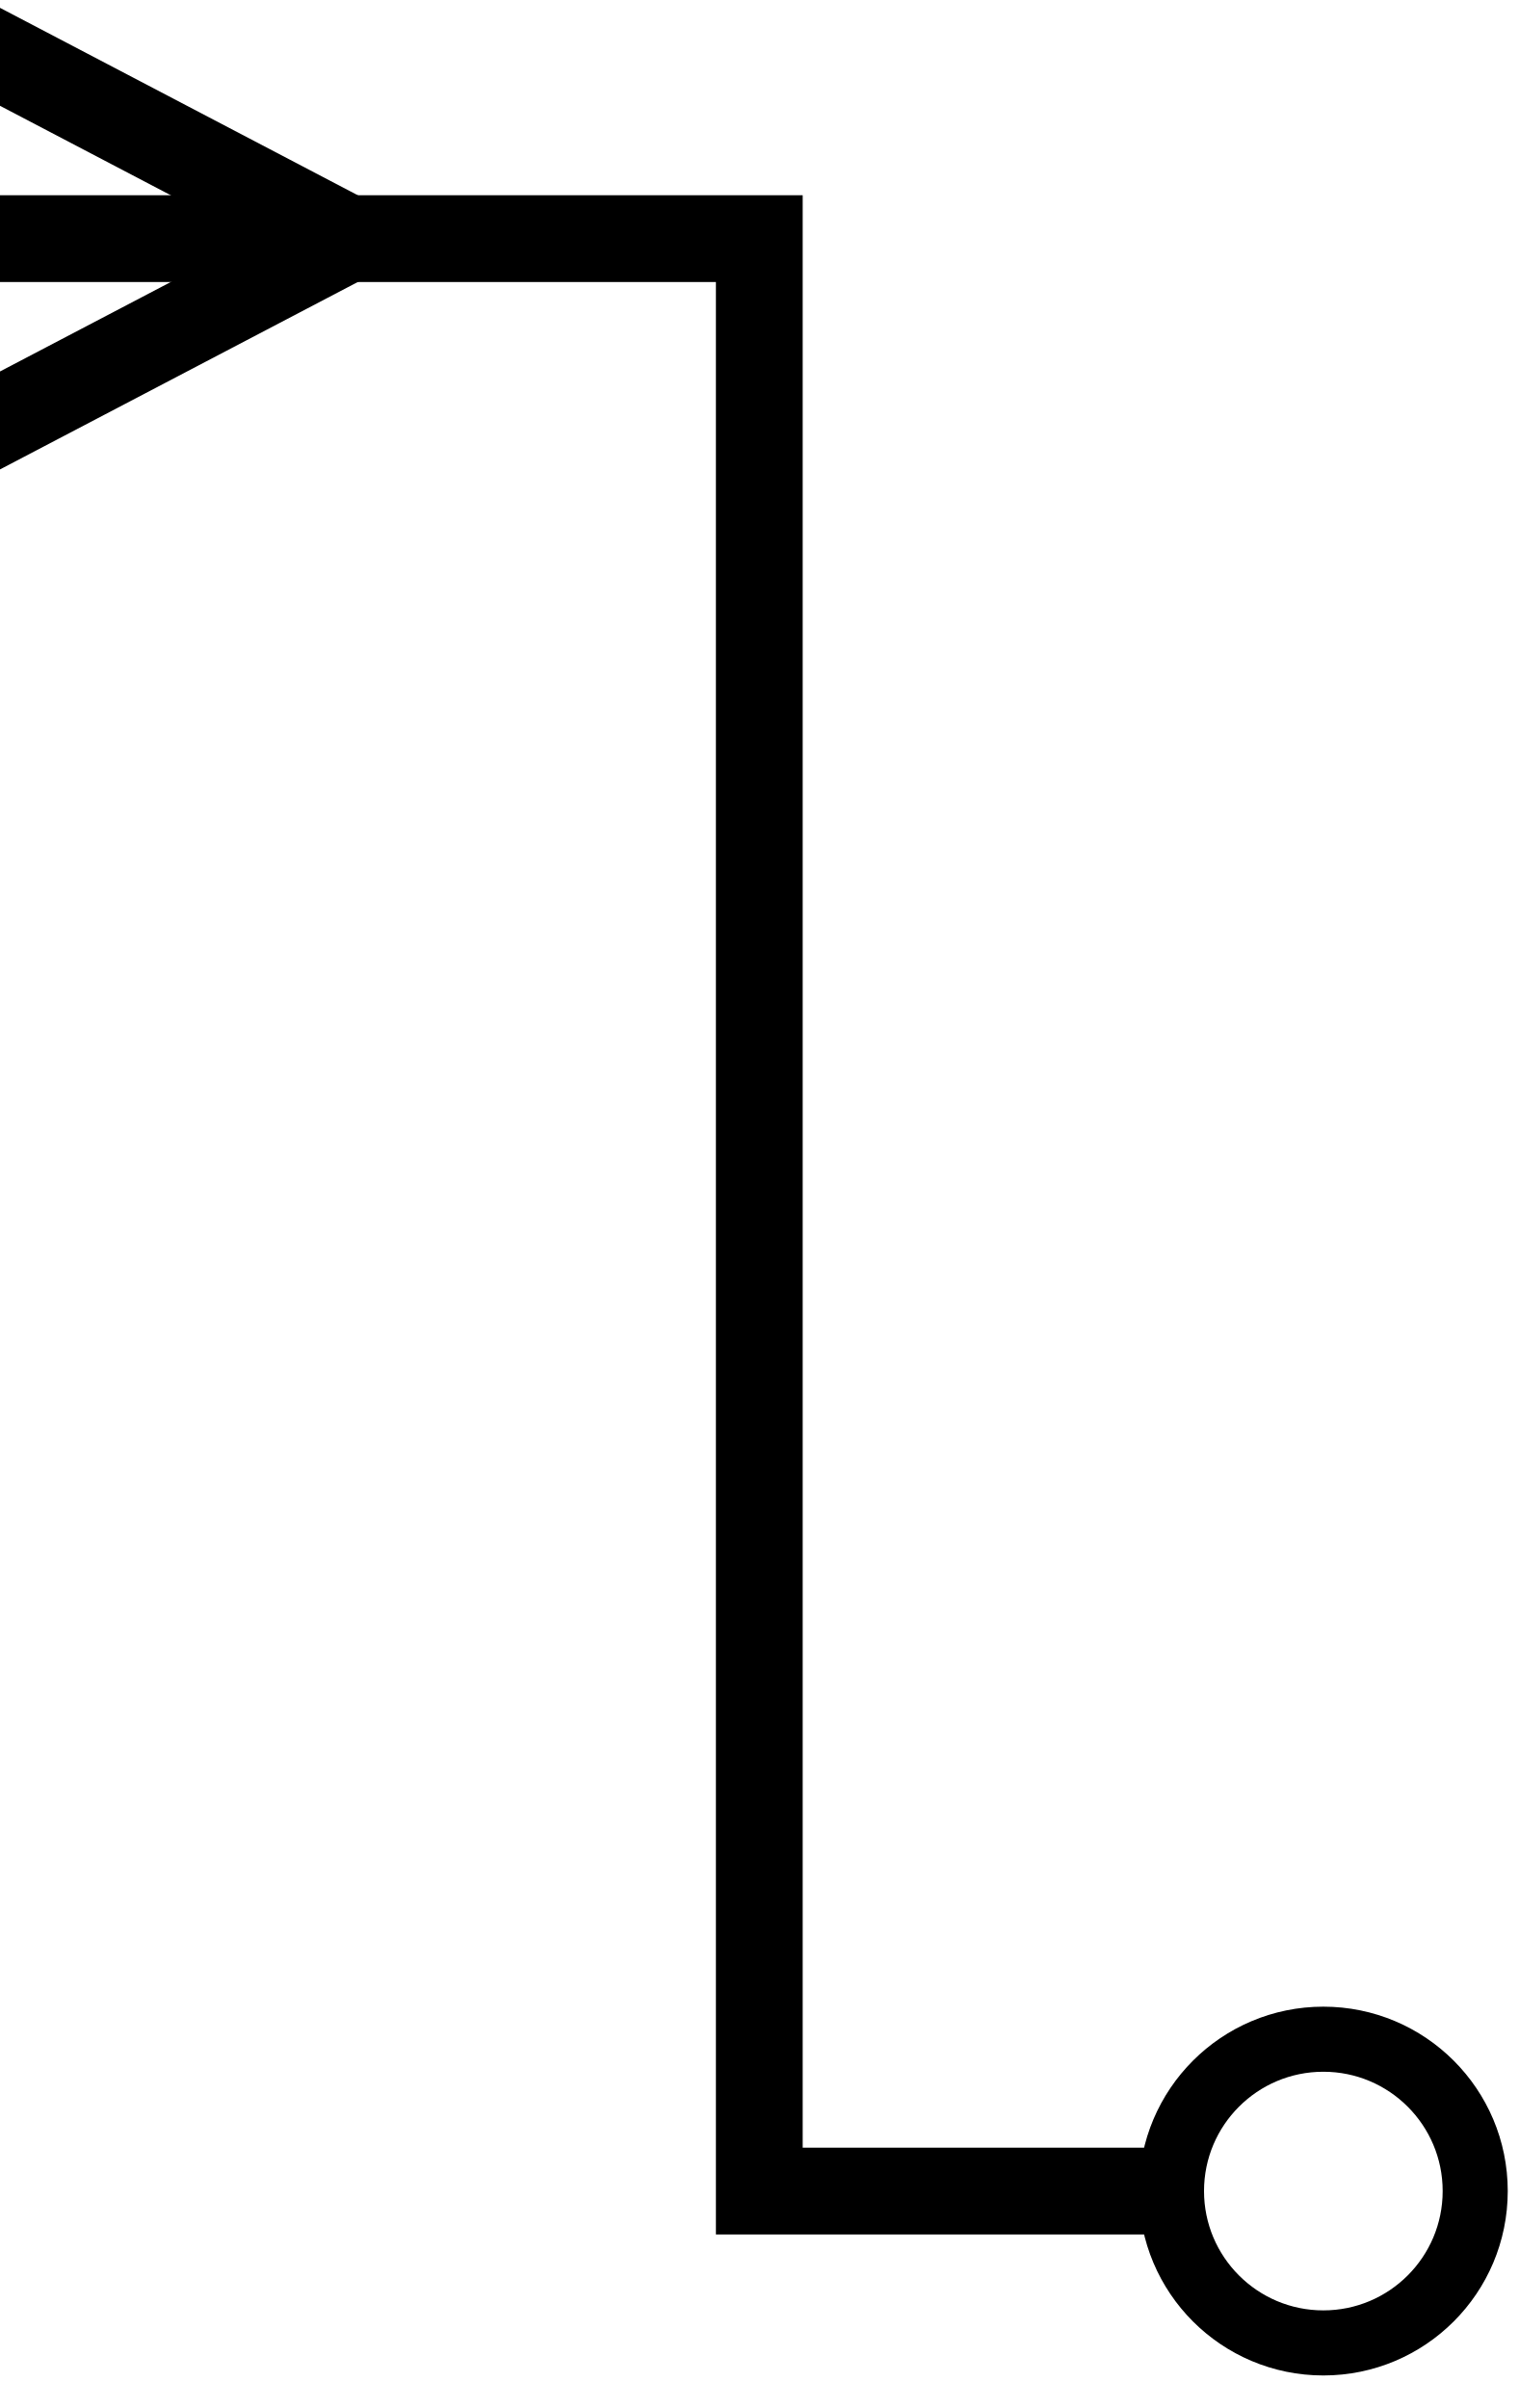
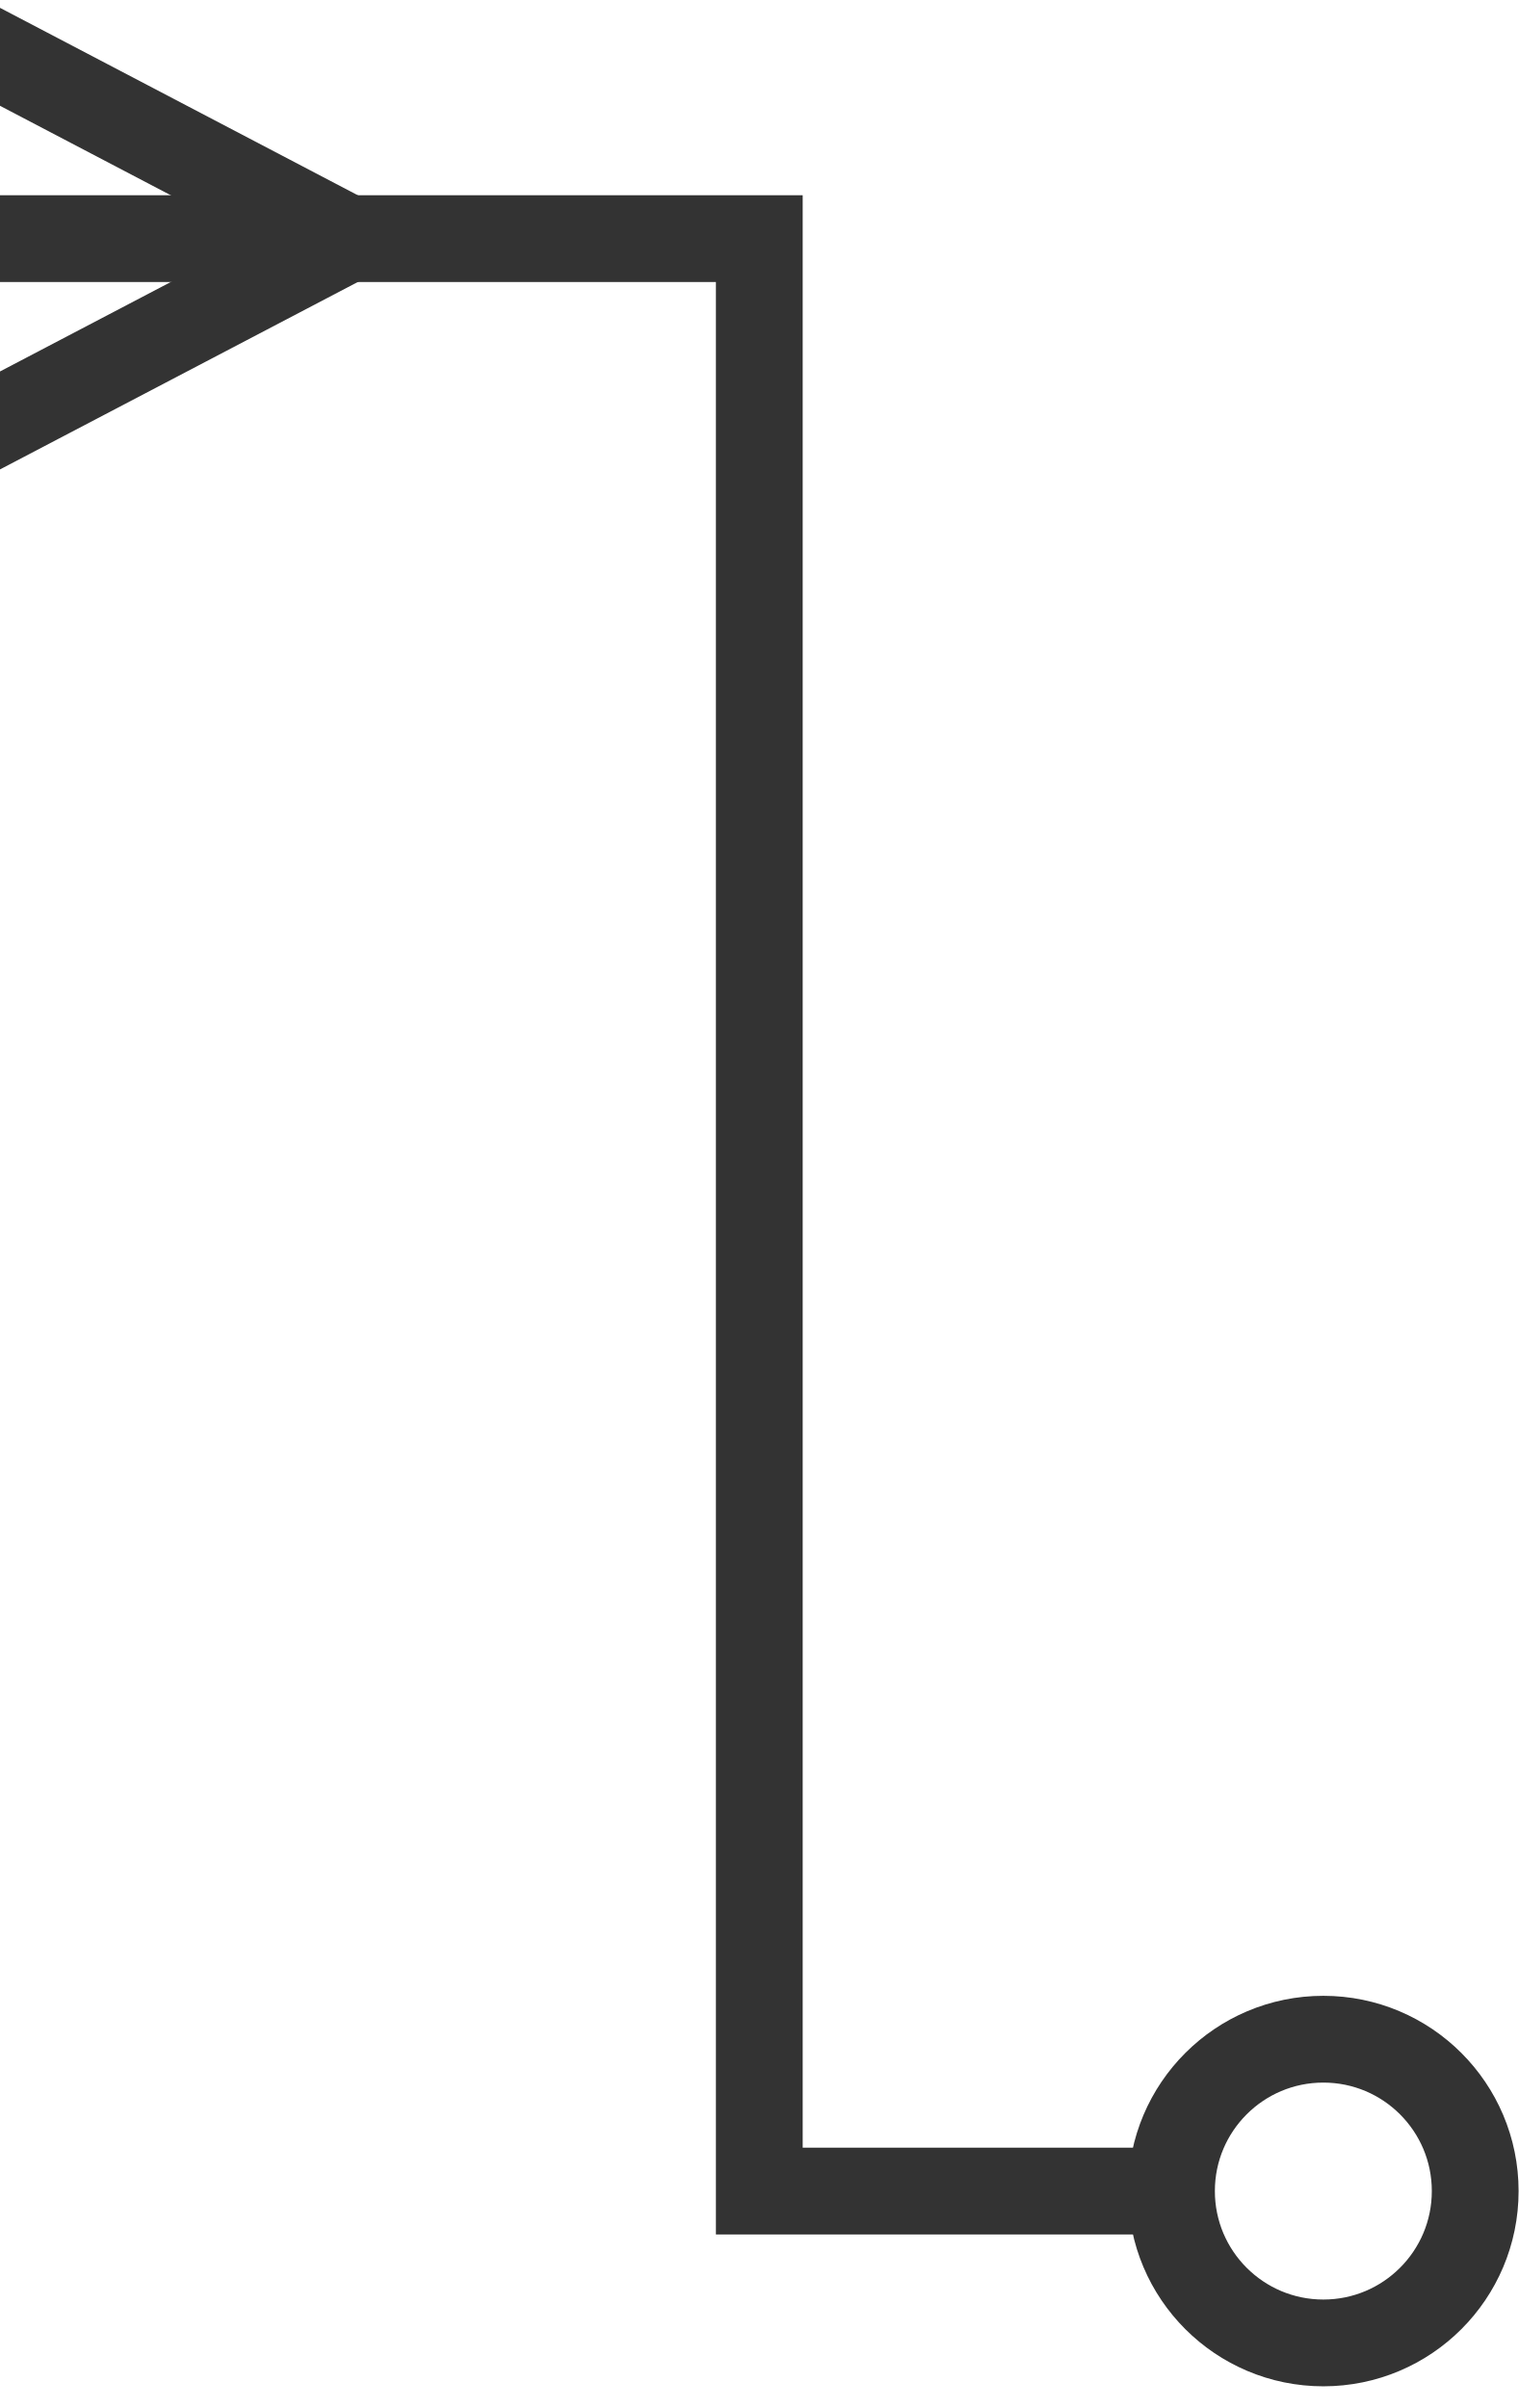
<svg xmlns="http://www.w3.org/2000/svg" viewBox="0 0 70 111" width="70" height="111">
-   <path d="M 0 11 h 35 v 90 h 20" fill="transparent" stroke="black" stroke-width="3pt" />
-   <path d="M 16 11 L -5 0" fill="transparent" stroke="black" stroke-width="3pt" />
-   <path d="M 16 11 L -5 22" fill="transparent" stroke="black" stroke-width="3pt" />
-   <circle cx="61" cy="101" r="7" stroke="black" stroke-width="3" fill="none" />
+   <path d="M 0 11 h 35 v 90 h 20" fill="transparent" stroke="#333" stroke-width="3pt" />
+   <path d="M 16 11 L -5 0" fill="transparent" stroke="#333" stroke-width="3pt" />
+   <path d="M 16 11 L -5 22" fill="transparent" stroke="#333" stroke-width="3pt" />
+   <circle cx="61" cy="101" r="7" stroke="#333" stroke-width="3pt" fill="none" />
</svg>
